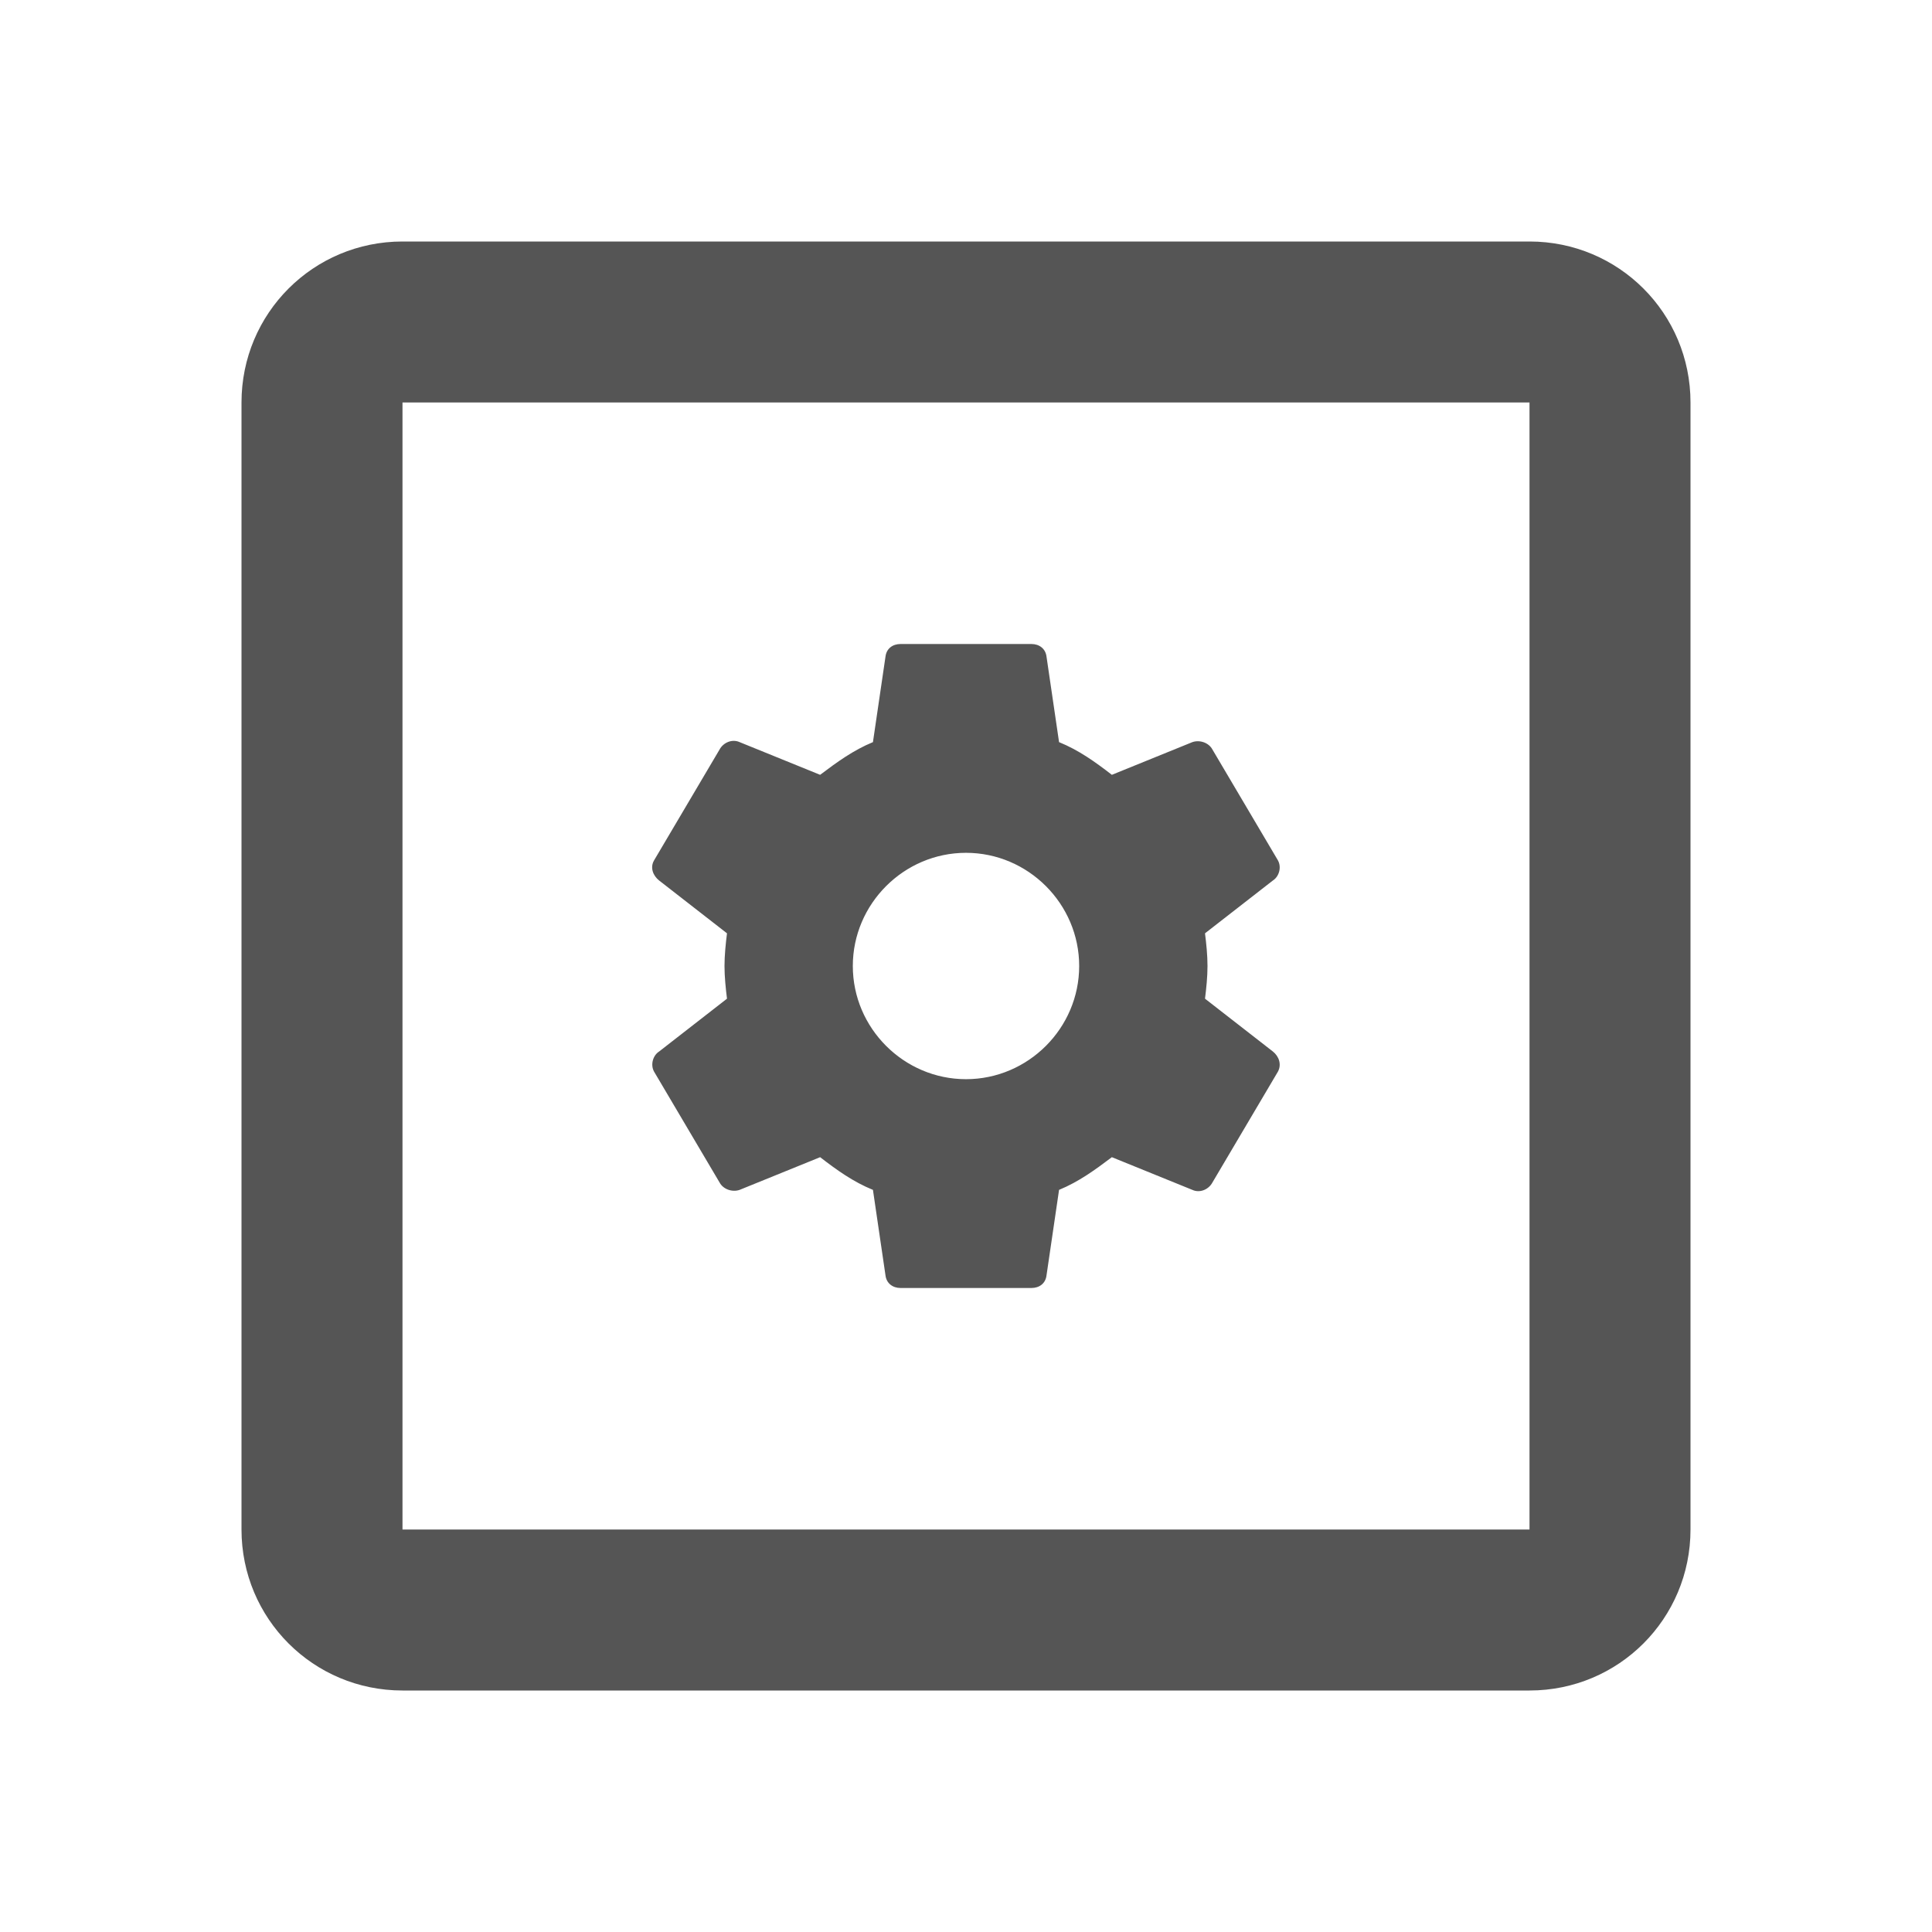
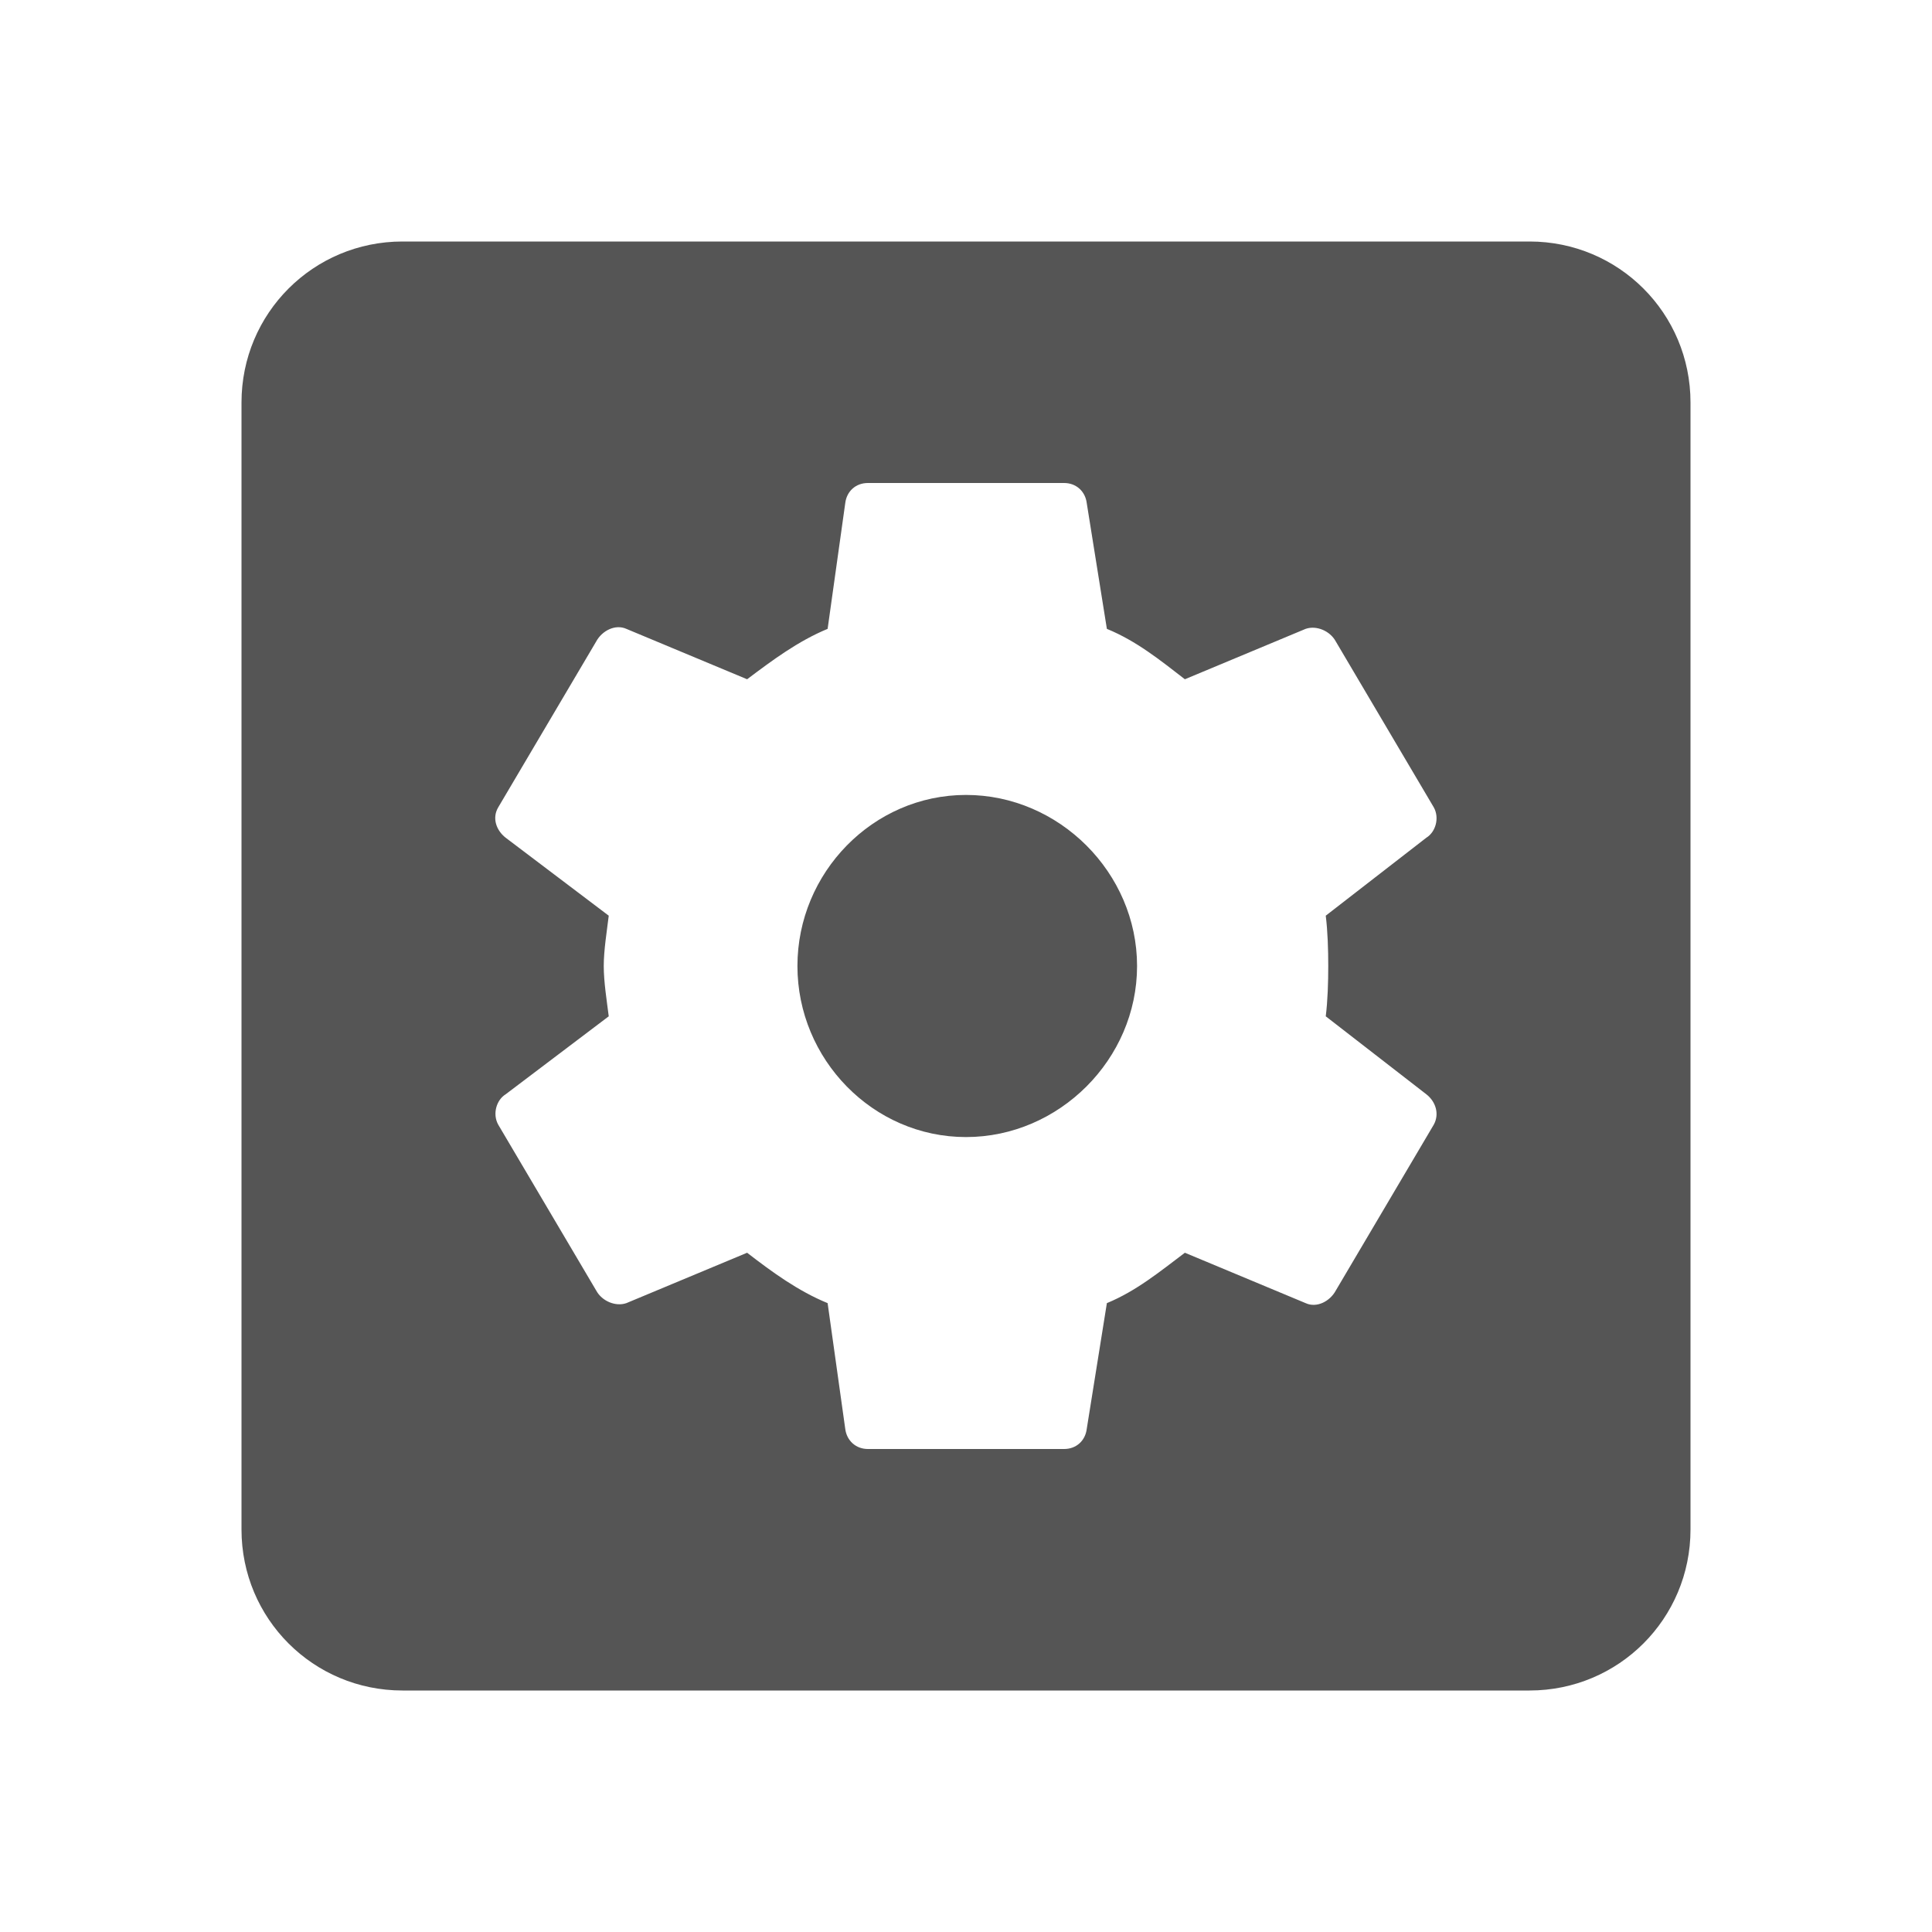
<svg xmlns="http://www.w3.org/2000/svg" height="24" width="24" viewBox="0 0 24 24" version="1.1" id="svg2">
  <defs id="defs8" />
-   <path style="fill:#555555;fill-opacity:1;fill-rule:nonzero;stroke:none" d="M 5 3 C 3.892 3 3 3.892 3 5 L 3 19 C 3 20.108 3.892 21 5 21 L 19 21 C 20.108 21 21 20.108 21 19 L 21 5 C 21 3.892 20.108 3 19 3 L 5 3 z M 5 5 L 19 5 L 19 19 L 5 19 L 5 5 z M 11.188 8 C 11.088 8 11.012 8.057 11 8.156 L 10.844 9.219 C 10.6 9.319 10.395 9.469 10.188 9.625 L 9.188 9.219 C 9.096 9.177 8.985 9.223 8.938 9.312 L 8.125 10.688 C 8.073 10.777 8.112 10.878 8.188 10.938 L 9.031 11.594 C 9.015 11.722 9 11.868 9 12 C 9 12.132 9.015 12.278 9.031 12.406 L 8.188 13.062 C 8.112 13.11 8.077 13.225 8.125 13.312 L 8.938 14.688 C 8.985 14.777 9.1 14.812 9.188 14.781 L 10.188 14.375 C 10.395 14.535 10.6 14.682 10.844 14.781 L 11 15.844 C 11.012 15.941 11.088 16 11.188 16 L 12.812 16 C 12.912 16 12.988 15.943 13 15.844 L 13.156 14.781 C 13.4 14.681 13.605 14.531 13.812 14.375 L 14.812 14.781 C 14.904 14.824 15.015 14.777 15.062 14.688 L 15.875 13.312 C 15.923 13.223 15.888 13.122 15.812 13.062 L 14.969 12.406 C 14.985 12.278 15 12.136 15 12 C 15 11.864 14.985 11.722 14.969 11.594 L 15.812 10.938 C 15.888 10.89 15.923 10.775 15.875 10.688 L 15.062 9.312 C 15.015 9.223 14.9 9.188 14.812 9.219 L 13.812 9.625 C 13.605 9.465 13.4 9.318 13.156 9.219 L 13 8.156 C 12.988 8.059 12.912 8 12.812 8 L 11.188 8 z M 12 10.594 C 12.772 10.594 13.406 11.228 13.406 12 C 13.406 12.772 12.772 13.406 12 13.406 C 11.228 13.406 10.594 12.772 10.594 12 C 10.594 11.228 11.228 10.594 12 10.594 z " id="rect2989" />
+   <path style="fill:#555555;fill-opacity:1;fill-rule:nonzero;stroke:none" d="M 5 3 C 3.892 3 3 3.892 3 5 L 3 19 C 3 20.108 3.892 21 5 21 L 19 21 C 20.108 21 21 20.108 21 19 L 21 5 C 21 3.892 20.108 3 19 3 L 5 3 z M 10.781 6 L 13.219 6 C 13.369 6 13.482 6.104 13.5 6.25 L 13.75 7.812 C 14.116 7.962 14.407 8.197 14.719 8.438 L 16.219 7.812 C 16.351 7.766 16.522 7.835 16.594 7.969 L 17.812 10.031 C 17.884 10.163 17.833 10.336 17.719 10.406 L 16.469 11.375 C 16.493 11.567 16.5 11.796 16.5 12 C 16.5 12.204 16.493 12.433 16.469 12.625 L 17.719 13.594 C 17.833 13.683 17.884 13.835 17.812 13.969 L 16.594 16.031 C 16.522 16.165 16.357 16.252 16.219 16.188 L 14.719 15.562 C 14.407 15.797 14.116 16.037 13.75 16.188 L 13.5 17.75 C 13.482 17.898 13.369 18 13.219 18 L 10.781 18 C 10.631 18 10.518 17.895 10.5 17.75 L 10.281 16.188 C 9.915 16.038 9.593 15.803 9.281 15.562 L 7.781 16.188 C 7.649 16.234 7.478 16.165 7.406 16.031 L 6.188 13.969 C 6.116 13.837 6.167 13.664 6.281 13.594 L 7.562 12.625 C 7.538 12.433 7.5 12.198 7.5 12 C 7.5 11.802 7.539 11.567 7.562 11.375 L 6.281 10.406 C 6.167 10.317 6.11 10.165 6.188 10.031 L 7.406 7.969 C 7.478 7.835 7.643 7.75 7.781 7.812 L 9.281 8.438 C 9.593 8.203 9.915 7.963 10.281 7.812 L 10.5 6.25 C 10.518 6.102 10.631 6 10.781 6 z M 12 9.875 C 10.843 9.875 9.906 10.842 9.906 12 C 9.906 13.158 10.843 14.125 12 14.125 C 13.157 14.125 14.125 13.158 14.125 12 C 14.125 10.842 13.157 9.875 12 9.875 z " id="rect2989" />
  <g id="g4" transform="translate(-28,-1027.362)" />
</svg>
